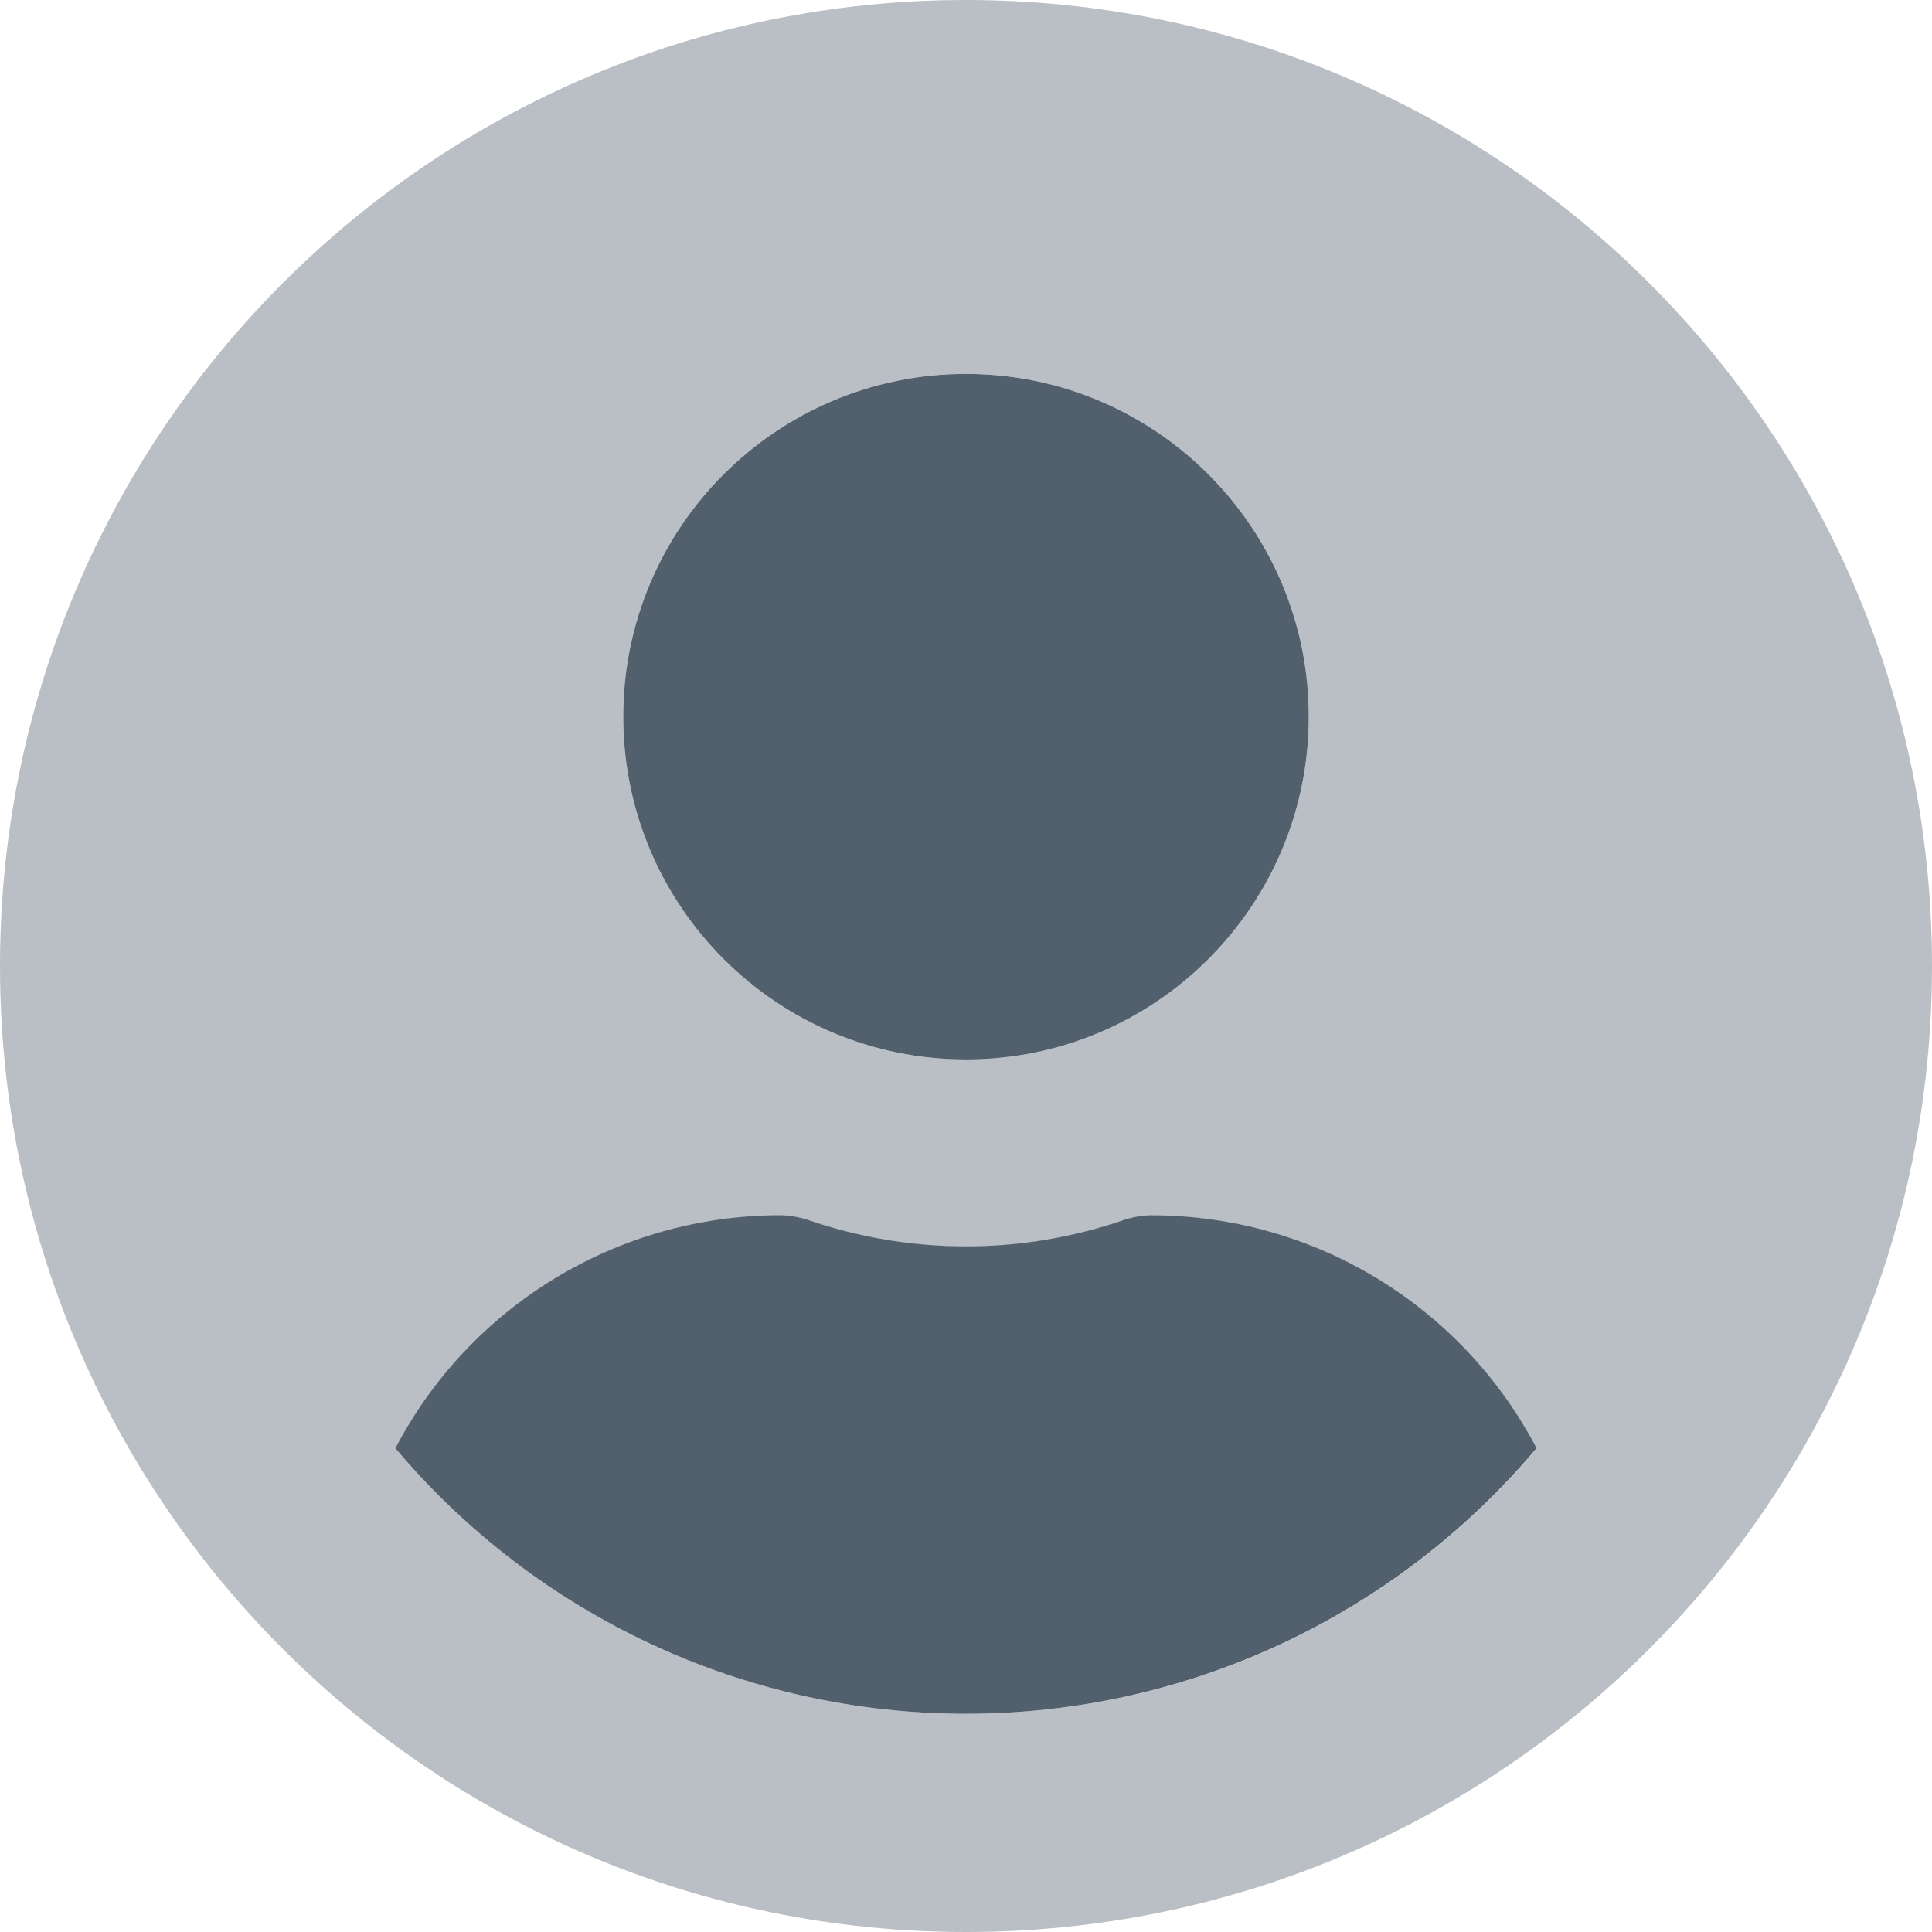
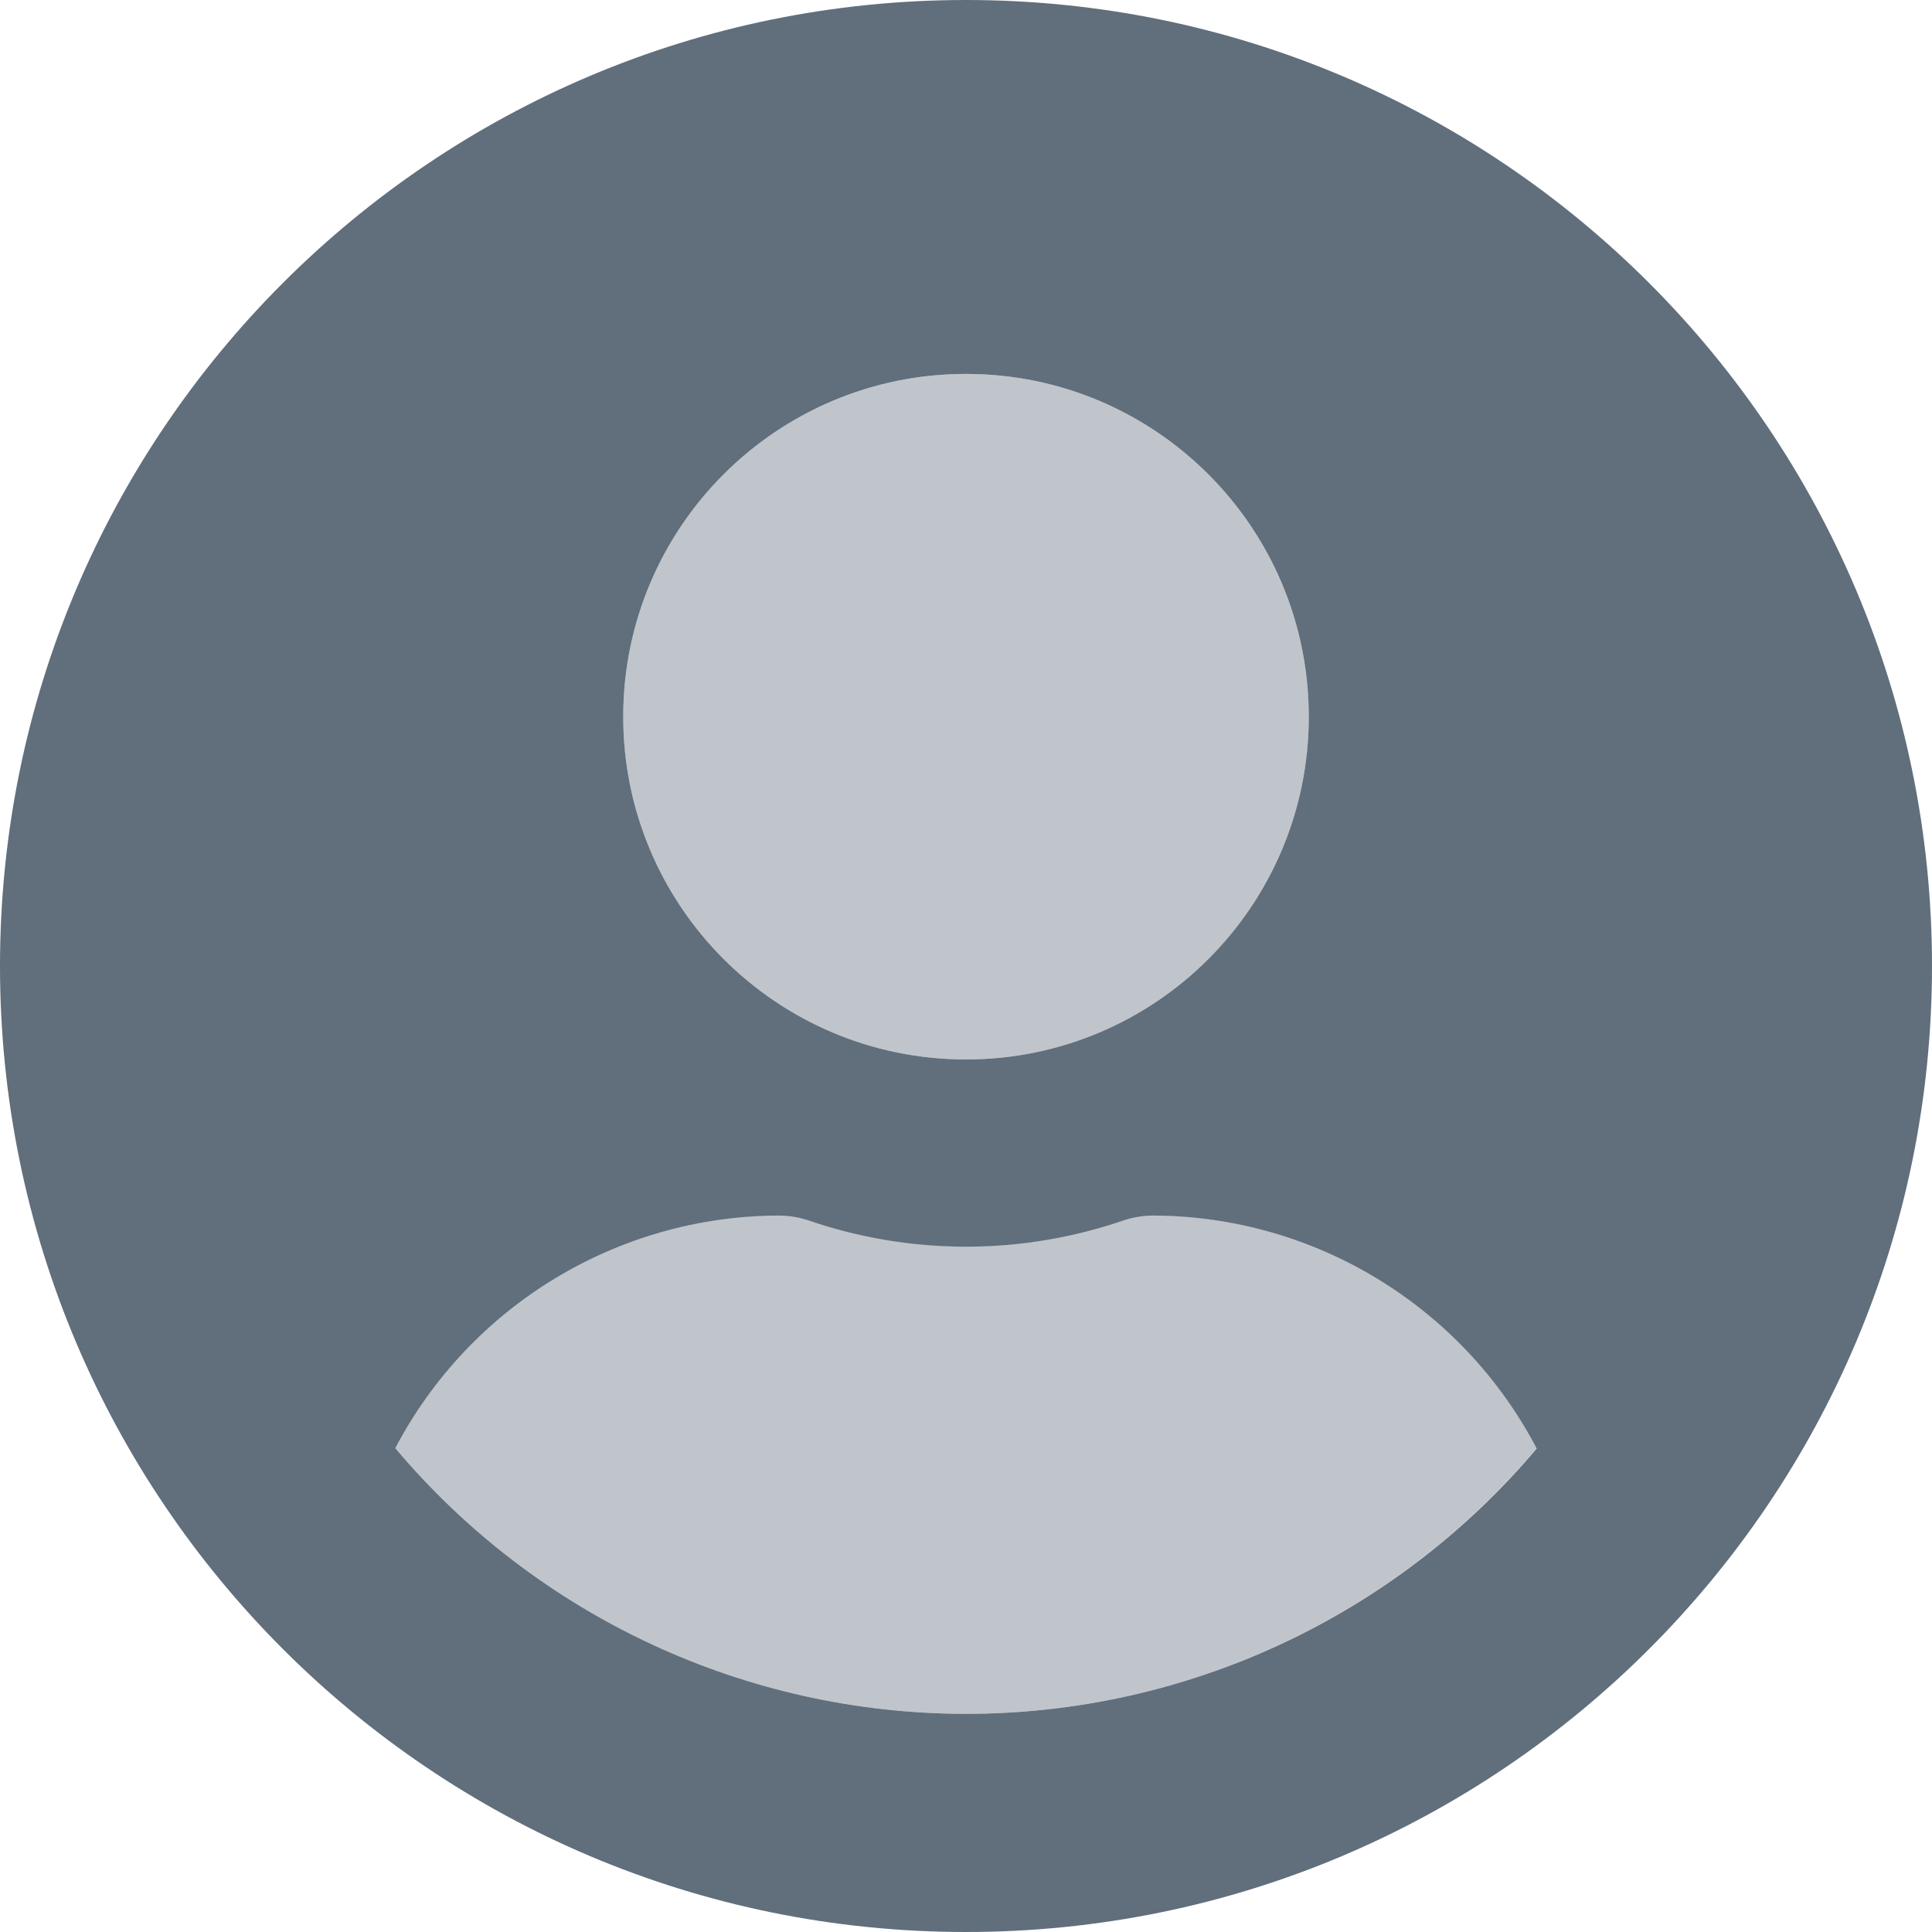
<svg xmlns="http://www.w3.org/2000/svg" width="24" height="24" viewBox="0 0 24 24">
-   <path d="M12,8A12,12,0,1,0,24,20,12,12,0,0,0,12,8Zm0,4.645A4.258,4.258,0,1,1,7.742,16.9,4.258,4.258,0,0,1,12,12.645ZM12,29.29a9.271,9.271,0,0,1-7.089-3.3A5.4,5.4,0,0,1,9.677,23.1a1.2,1.2,0,0,1,.344.053,6.032,6.032,0,0,0,3.958,0,1.2,1.2,0,0,1,.344-.053,5.4,5.4,0,0,1,4.766,2.894A9.271,9.271,0,0,1,12,29.29Z" transform="translate(0 -8)" fill="#52606d" opacity="0.4" />
-   <path d="M108.589,112.516a4.258,4.258,0,1,0-4.258-4.258A4.258,4.258,0,0,0,108.589,112.516Zm2.323,1.935a1.2,1.2,0,0,0-.344.053,6.032,6.032,0,0,1-3.958,0,1.2,1.2,0,0,0-.344-.053,5.4,5.4,0,0,0-4.766,2.894,9.264,9.264,0,0,0,14.177,0A5.4,5.4,0,0,0,110.911,114.452Z" transform="translate(-96.589 -99.355)" fill="#52606d" />
+   <path d="M12,8A12,12,0,1,0,24,20,12,12,0,0,0,12,8Zm0,4.645A4.258,4.258,0,1,1,7.742,16.9,4.258,4.258,0,0,1,12,12.645ZM12,29.29a9.271,9.271,0,0,1-7.089-3.3A5.4,5.4,0,0,1,9.677,23.1a1.2,1.2,0,0,1,.344.053,6.032,6.032,0,0,0,3.958,0,1.2,1.2,0,0,1,.344-.053,5.4,5.4,0,0,1,4.766,2.894A9.271,9.271,0,0,1,12,29.29Z" transform="translate(0 -8)" fill="#616e7c" />
+   <path d="M108.589,112.516a4.258,4.258,0,1,0-4.258-4.258A4.258,4.258,0,0,0,108.589,112.516Zm2.323,1.935a1.2,1.2,0,0,0-.344.053,6.032,6.032,0,0,1-3.958,0,1.2,1.2,0,0,0-.344-.053,5.4,5.4,0,0,0-4.766,2.894,9.264,9.264,0,0,0,14.177,0A5.4,5.4,0,0,0,110.911,114.452Z" transform="translate(-96.589 -99.355)" fill="#616e7c" opacity="0.4" />
</svg>
